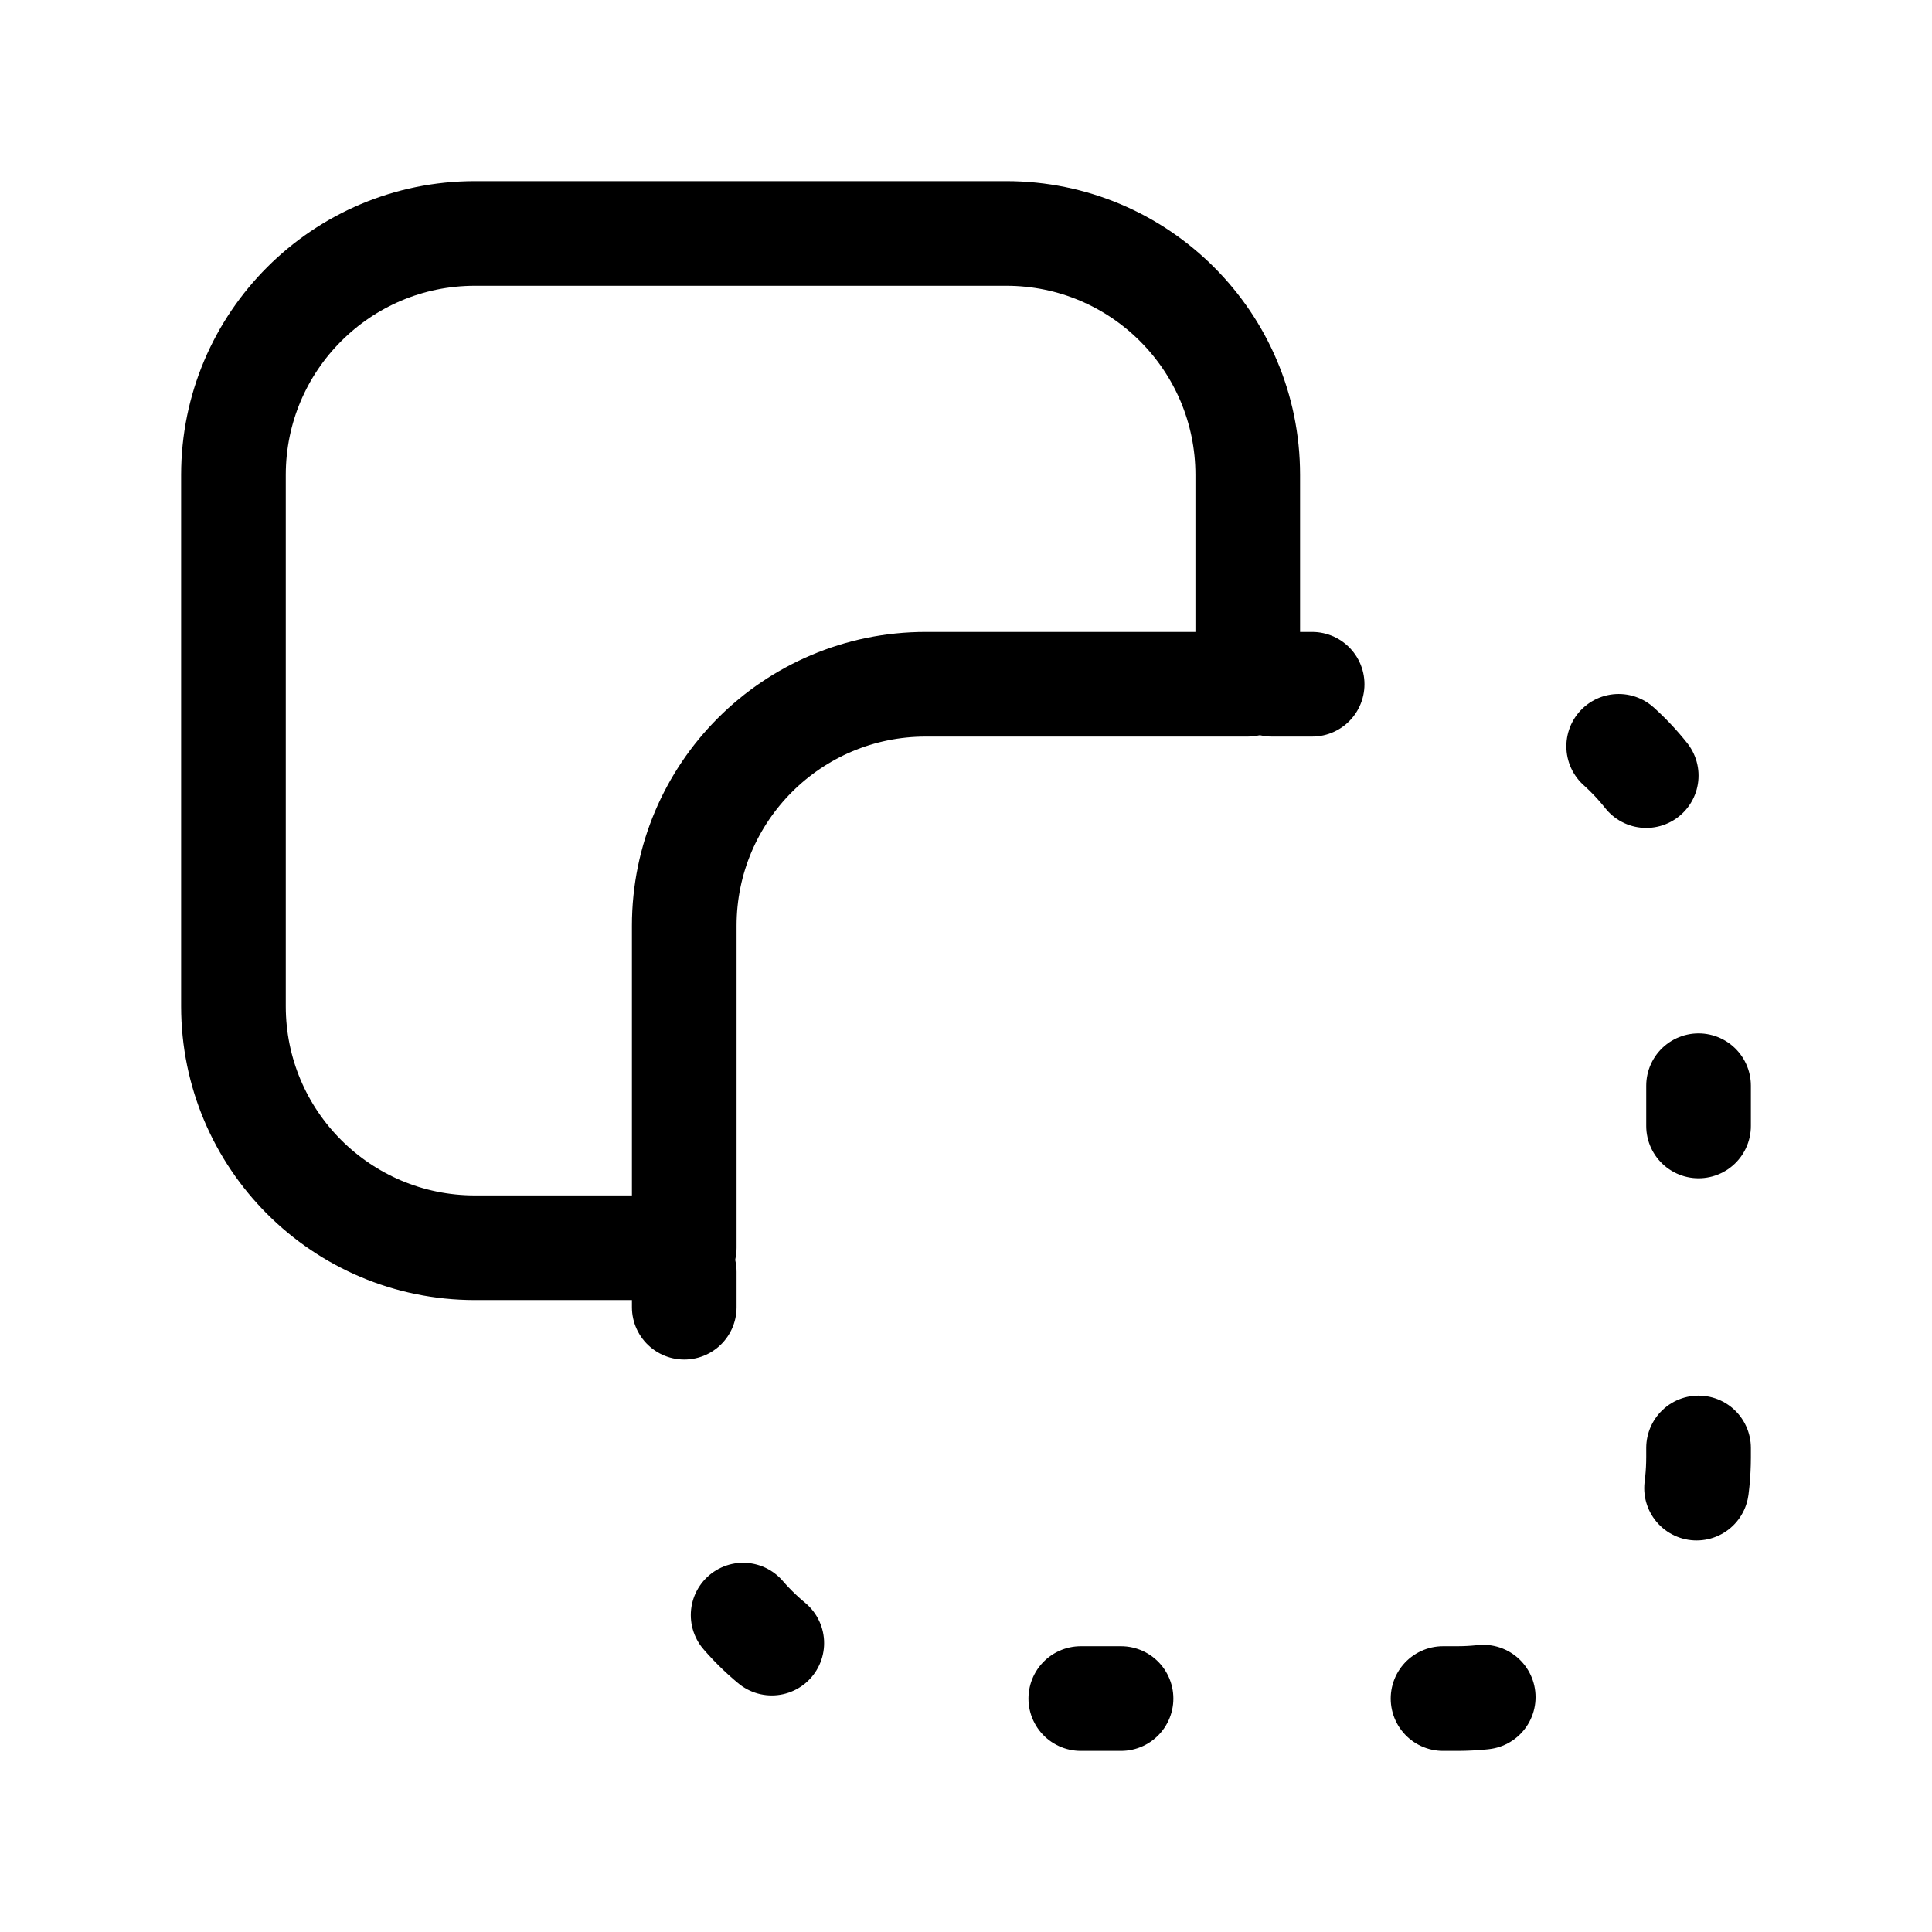
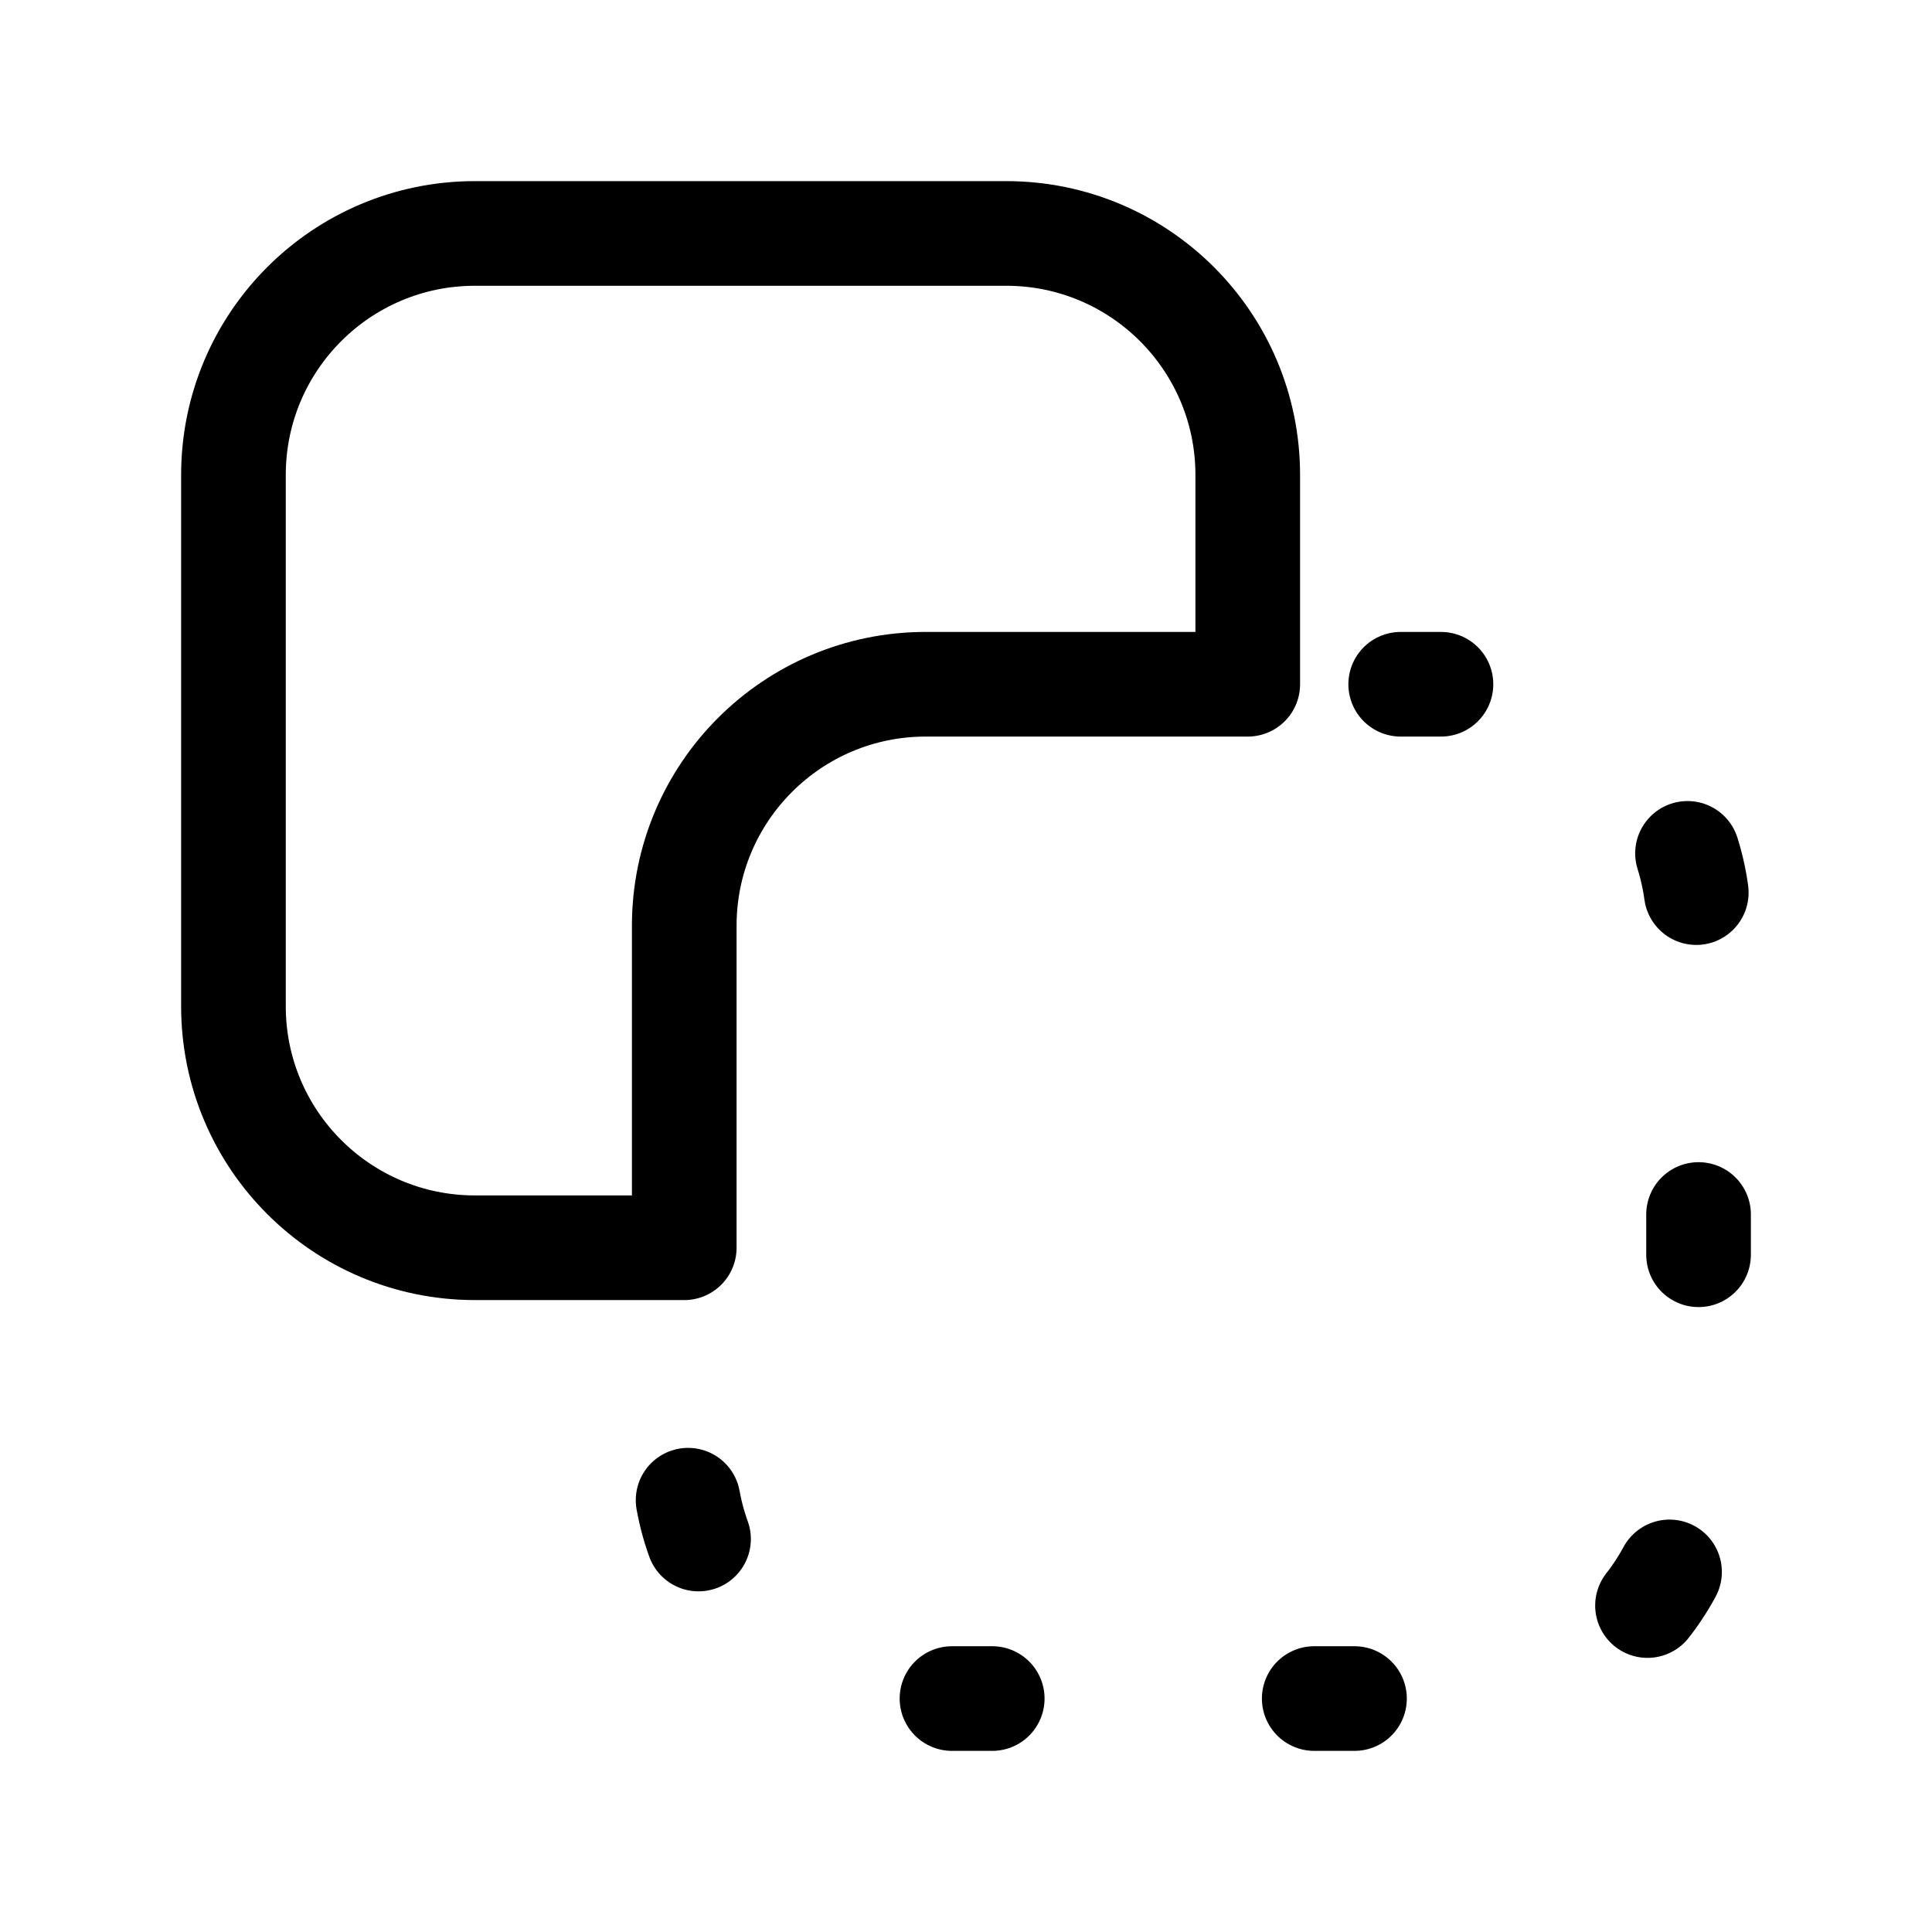
<svg xmlns="http://www.w3.org/2000/svg" width="24" height="24" viewBox="0 0 24 24" fill="none">
  <path d="M5.9 2.9L12.5 2.9C14.157 2.9 15.5 4.243 15.5 5.9L15.5 8.5L11.5 8.5C9.843 8.5 8.5 9.843 8.5 11.5L8.5 15.5L5.9 15.5C4.243 15.5 2.9 14.157 2.9 12.5L2.9 5.9C2.9 4.243 4.243 2.9 5.9 2.9Z" stroke="currentColor" stroke-width="1.3" stroke-linecap="round" stroke-linejoin="round" />
-   <path d="M15.8 8.5L18.1 8.5C19.757 8.5 21.1 9.843 21.1 11.5L21.1 18.1C21.1 19.757 19.757 21.1 18.1 21.1L11.5 21.1C9.843 21.1 8.5 19.757 8.5 18.1L8.5 15.8" stroke="currentColor" stroke-width="1.3" stroke-linecap="round" stroke-linejoin="round" stroke-dasharray="0.5 4" />
+   <path d="M17.4 8.5L18.1 8.5C19.757 8.5 21.1 9.843 21.1 11.5L21.1 18.1C21.1 19.757 19.757 21.1 18.1 21.1L11.5 21.1C9.843 21.1 8.5 19.757 8.5 18.1L8.5 17.4" stroke="currentColor" stroke-width="1.3" stroke-linecap="round" stroke-linejoin="round" stroke-dasharray="0.5 4" />
</svg>
